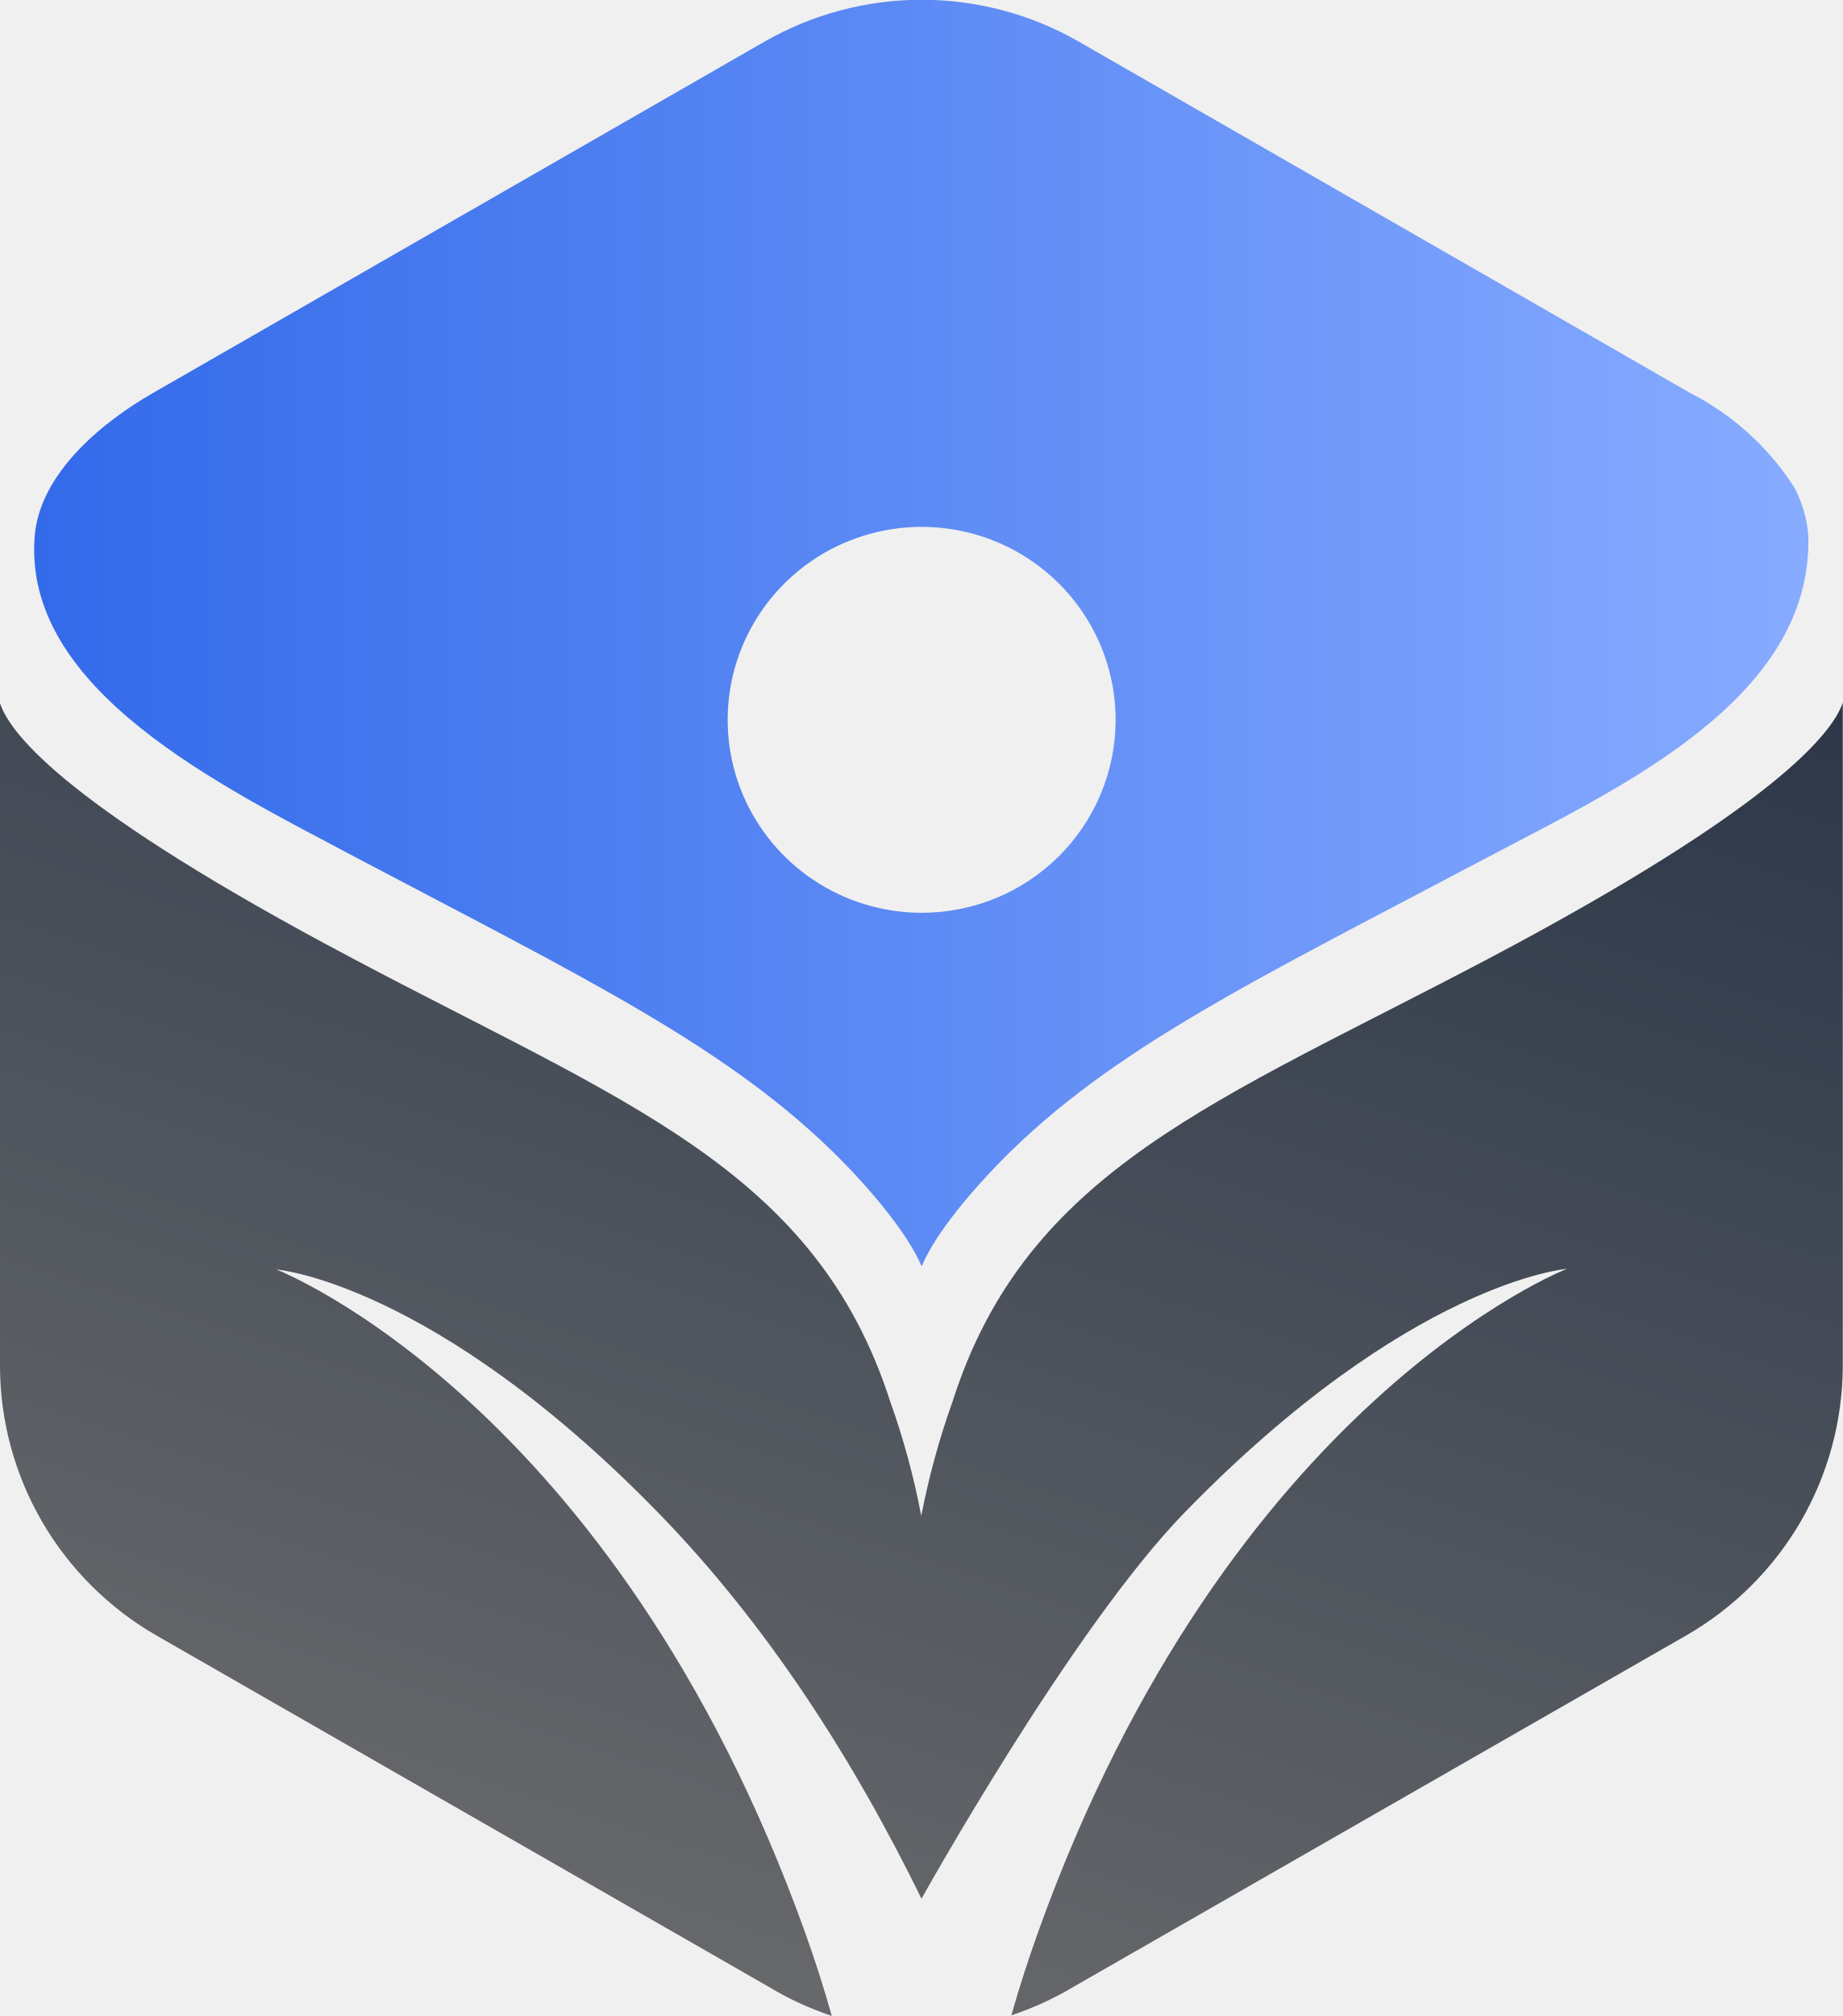
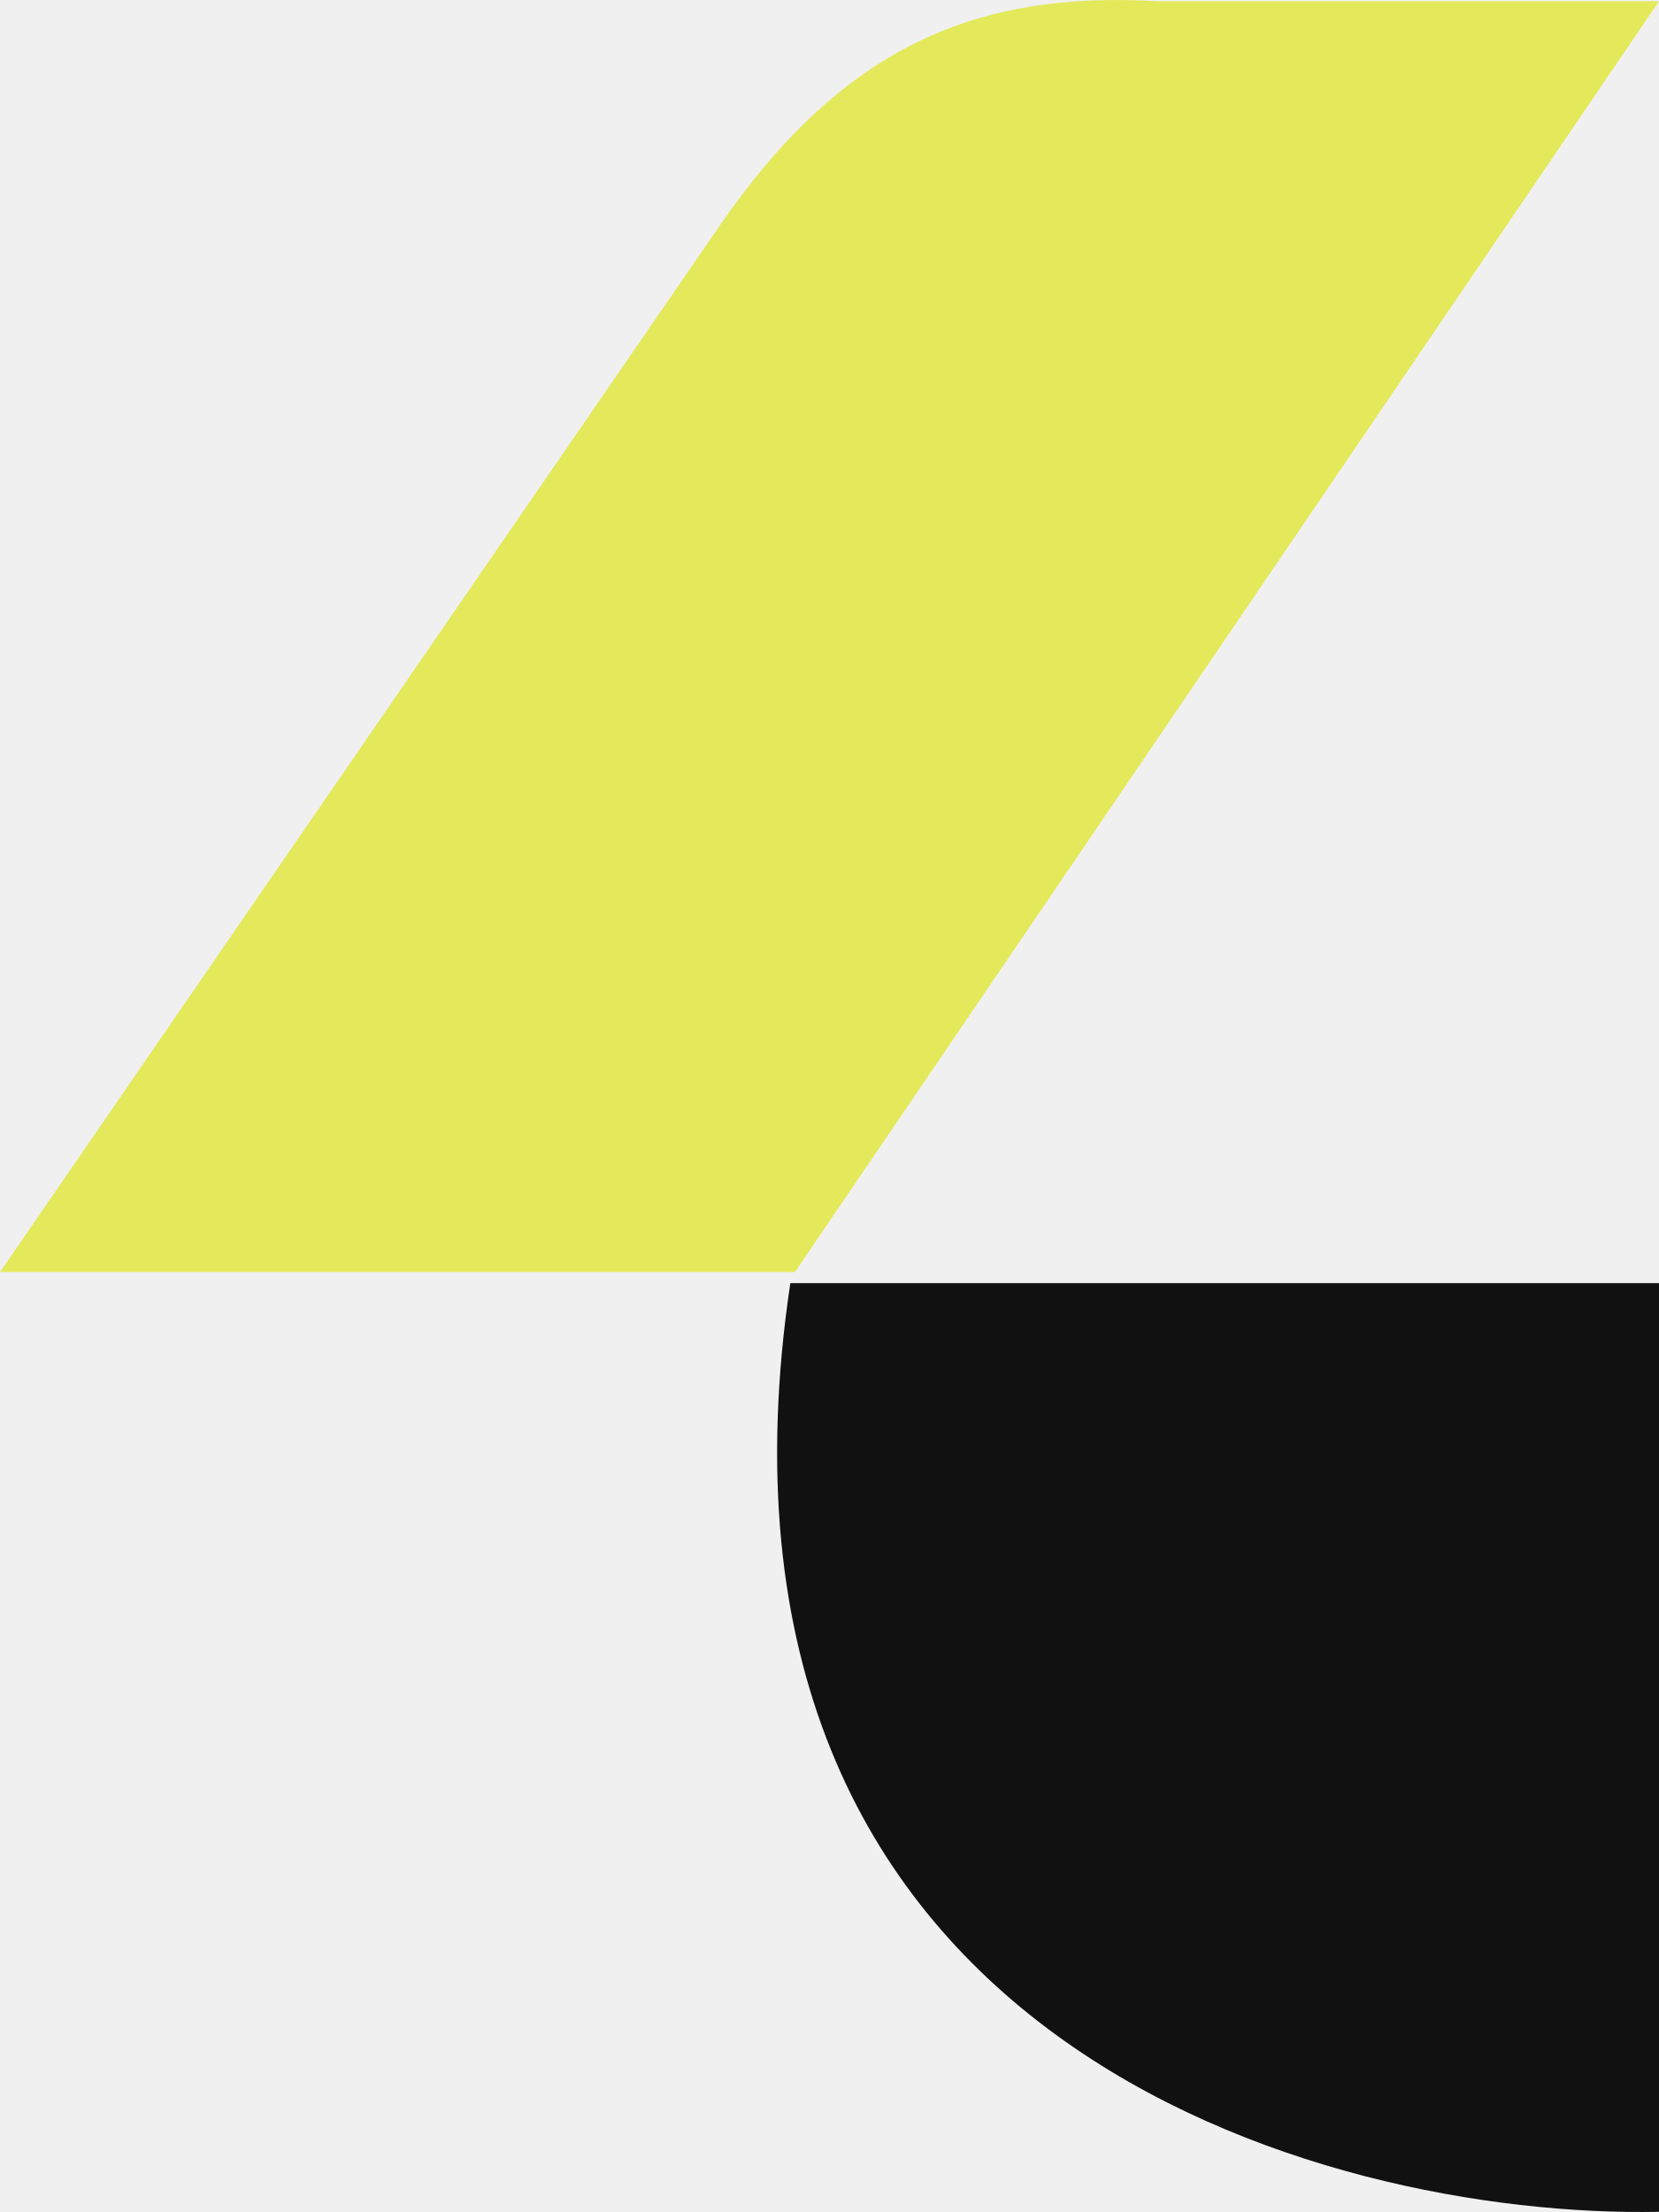
- <svg xmlns="http://www.w3.org/2000/svg" width="32" height="35" viewBox="0 0 32 35" fill="none">
-   <g clip-path="url(#clip0_9808_14)">
-     <path d="M31.15 8.449C30.705 7.759 30.084 7.198 29.351 6.823L18.729 0.72C17.899 0.245 16.96 -0.004 16.003 -0.004C15.046 -0.004 14.107 0.247 13.278 0.722L2.656 6.823C1.817 7.303 0.691 8.194 0.602 9.314C0.394 11.982 3.846 13.646 6.154 14.872C10.138 16.976 12.698 18.195 14.639 20.172C15.071 20.612 15.746 21.38 16.005 21.985C16.257 21.38 16.938 20.61 17.368 20.172C19.308 18.191 21.88 16.976 25.855 14.872C28.127 13.67 31.467 12.143 31.402 9.321C31.384 9.015 31.298 8.718 31.15 8.449ZM16.005 15.847C15.338 15.847 14.687 15.65 14.133 15.282C13.579 14.914 13.147 14.39 12.892 13.778C12.637 13.166 12.571 12.492 12.701 11.842C12.832 11.192 13.153 10.595 13.624 10.127C14.096 9.658 14.696 9.34 15.35 9.211C16.004 9.082 16.681 9.149 17.297 9.403C17.912 9.658 18.438 10.088 18.807 10.639C19.177 11.191 19.374 11.839 19.373 12.501C19.372 12.941 19.285 13.376 19.116 13.782C18.946 14.188 18.698 14.557 18.385 14.868C18.073 15.179 17.701 15.425 17.293 15.593C16.884 15.761 16.447 15.847 16.005 15.847Z" fill="url(#paint0_linear_9808_14)" />
-     <path d="M25.868 16.633C21.143 19.129 17.828 20.293 16.54 24.336C16.309 24.982 16.128 25.644 15.998 26.317C15.87 25.644 15.691 24.982 15.46 24.336C14.163 20.304 10.857 19.149 6.132 16.644C1.23 14.053 0.184 12.766 0 12.209V23.716C0.001 24.663 0.253 25.594 0.729 26.415C1.206 27.236 1.891 27.918 2.715 28.393L13.338 34.487C13.686 34.698 14.057 34.869 14.444 34.998C14.316 34.544 14.165 34.065 13.982 33.554C10.662 24.31 4.798 22.039 4.798 22.039C4.798 22.039 7.531 22.259 11.437 26.269C13.329 28.215 14.816 30.541 16.002 32.964C16.002 32.964 18.609 28.276 20.572 26.258C24.478 22.245 27.211 22.028 27.211 22.028C27.211 22.028 21.342 24.301 18.027 33.543C17.843 34.056 17.691 34.533 17.562 34.989C17.949 34.859 18.32 34.688 18.669 34.478L29.282 28.393C30.108 27.918 30.793 27.235 31.27 26.414C31.746 25.593 31.998 24.662 32 23.713V12.2C31.814 12.746 30.761 14.045 25.868 16.633Z" fill="url(#paint1_linear_9808_14)" />
-   </g>
-   <defs>
-     <linearGradient id="paint0_linear_9808_14" x1="0.595" y1="10.992" x2="31.405" y2="10.992" gradientUnits="userSpaceOnUse">
-       <stop stop-color="#336AEA" />
-       <stop offset="1" stop-color="#87ABFF" />
-     </linearGradient>
-     <linearGradient id="paint1_linear_9808_14" x1="19.749" y1="7.156" x2="9.625" y2="37.839" gradientUnits="userSpaceOnUse">
-       <stop stop-color="#2A3547" />
-       <stop offset="1" stop-color="#707070" />
-     </linearGradient>
-     <clipPath id="clip0_9808_14">
-       <rect width="32" height="35" fill="white" />
-     </clipPath>
-   </defs>
+ <svg xmlns="http://www.w3.org/2000/svg" width="36" height="48" viewBox="0 0 36 48" fill="none">
+   <path d="M0 27.603H17.25L36 0.027H25.125C21.225 -0.201 18.322 0.975 15.625 4.885L0 27.603Z" fill="#E4E95B" />
+   <path d="M36.001 27.844H17.15C14.689 44.309 28.673 48.139 36.001 47.996V27.844Z" fill="#111111" />
</svg>
